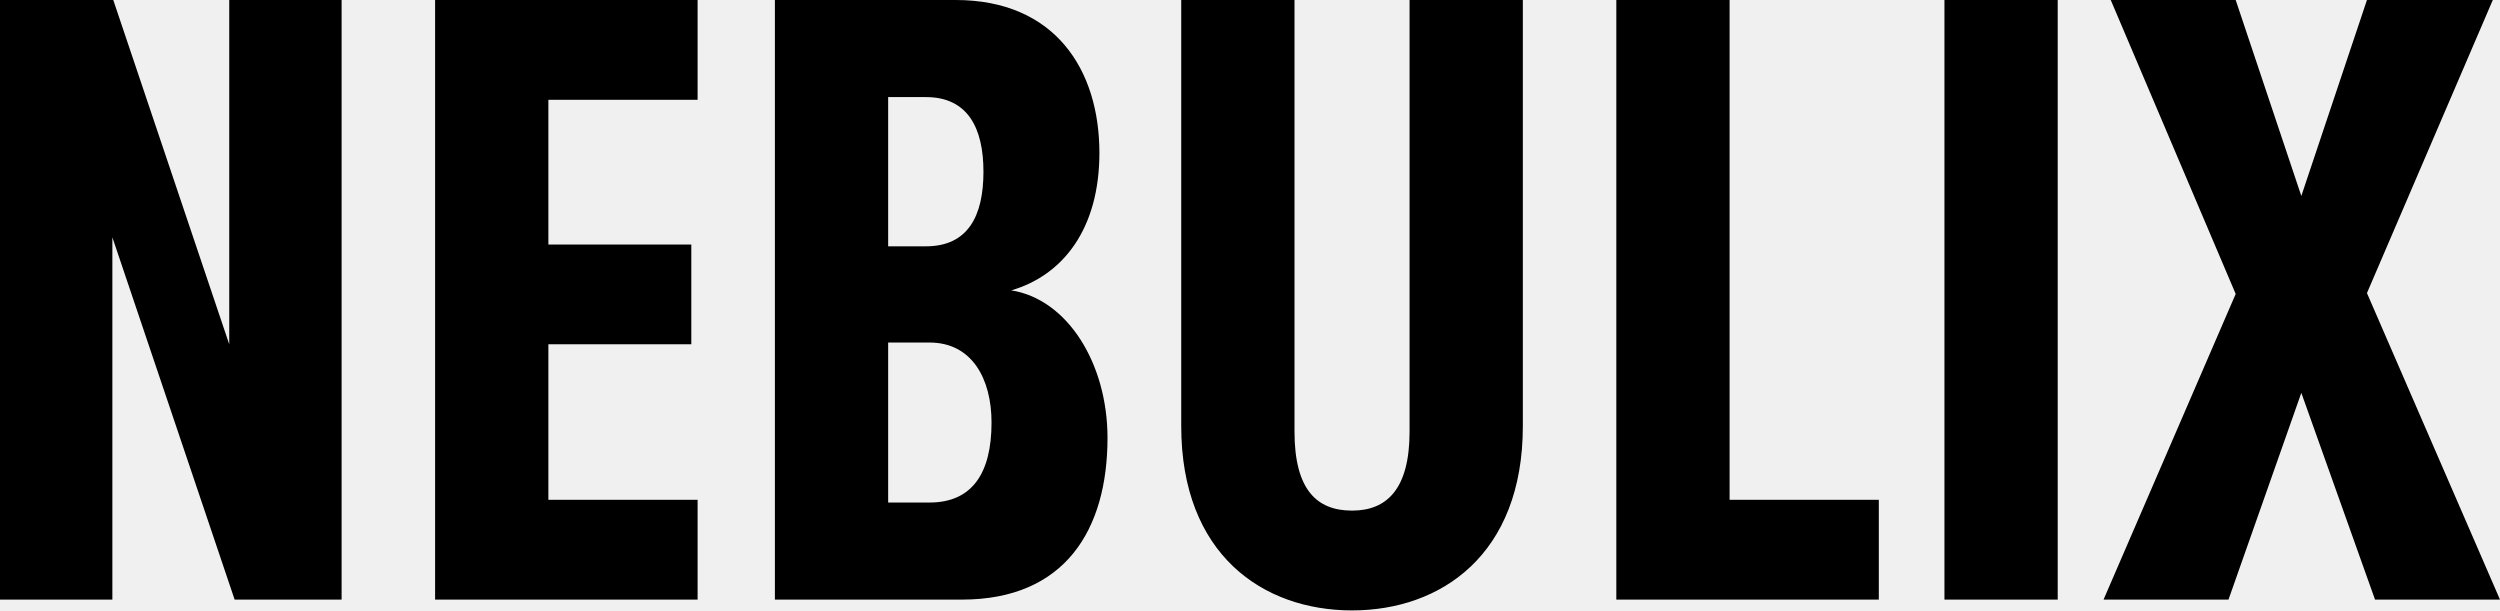
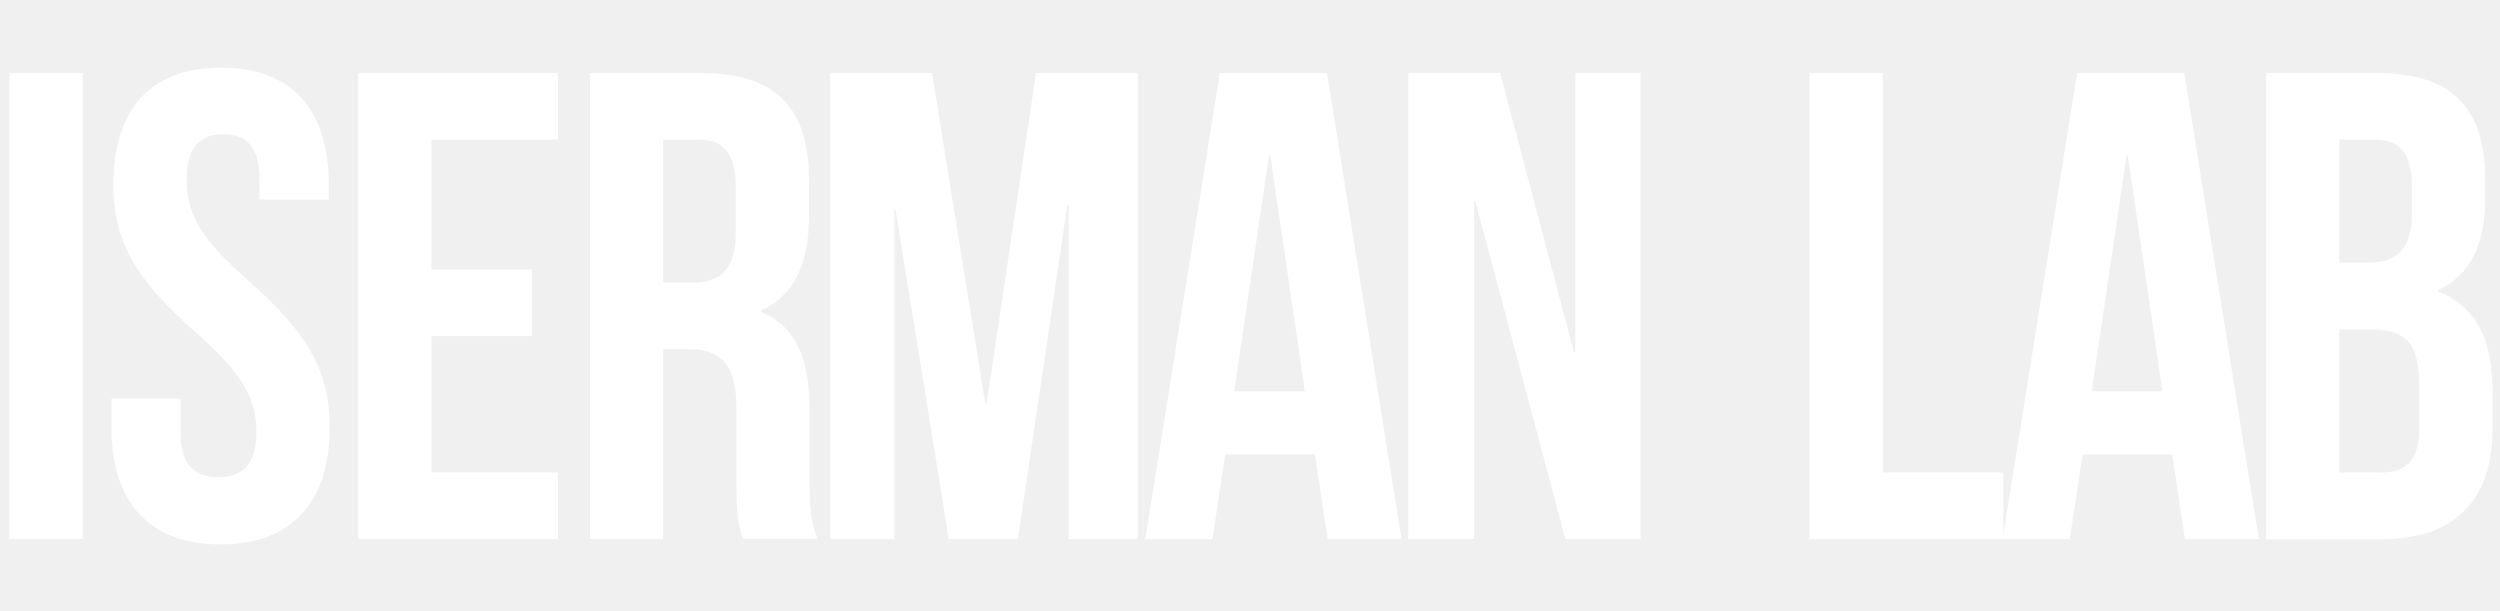
- <svg xmlns="http://www.w3.org/2000/svg" xml:space="preserve" style="enable-background:new 0 0 1164.06 284.21" viewBox="0 0 1164.06 284.21">
-   <path d="M109.25 279.19 52.32 110.5v168.69H0V0h52.74l54 160.32V0h52.32v279.19h-49.81zm93.34 0V0h122.23v46.46h-69.48v67.39h66.55v46.46h-66.55v72.41h69.48v46.46H202.59zm158.22 0V0h84.13c46.46 0 66.97 32.65 66.97 71.16 0 35.16-16.74 56.93-41.02 64.04 26.37 4.19 44.79 34.32 44.79 68.65 0 42.7-19.67 75.34-67.81 75.34h-87.06zm52.74-164.5h17.58c19.67 0 26.79-14.23 26.79-34.74 0-20.09-7.12-34.74-26.79-34.74h-17.58v69.48zm0 119.3h19.25c19.67 0 28.88-13.39 28.88-37.25 0-20.51-9.21-37.25-28.88-37.25h-19.25v74.5zM550.01 0h52.74v200.92c0 27.21 10.46 36.83 26.79 36.83 15.91 0 26.79-9.63 26.79-36.83V0h52.74v198.41c0 59.86-38.09 85.81-79.53 85.81s-79.53-25.95-79.53-85.81V0zM752.6 279.19V0h52.74v232.73h69.48v46.46H752.6zm152.78 0V0h52.74v279.19h-52.74zm200.49 0-34.32-96.27-33.91 96.27h-58.18l61.53-142.32L982.81 0h58.18l30.56 91.25L1102.11 0h58.6l-58.6 136.46 61.95 142.74h-58.19z" fill="currentColor" />
+ <svg xmlns="http://www.w3.org/2000/svg" version="1.1" id="Ebene_1" x="0px" y="0px" viewBox="0 0 1164.1 284.2" style="enable-background:new 0 0 1164.1 284.2;" xml:space="preserve">
+   <style type="text/css">
+ 	.st0{fill:#FFFFFF;}
+ </style>
+   <g>
+     <path class="st0" d="M4.4,34h34.1v217H4.4V34z" />
+     <path class="st0" d="M102.9,31.5c33.2,0,50.2,19.8,50.2,54.6v6.8h-32.2v-9c0-15.5-6.2-21.4-17-21.4c-10.8,0-17,5.9-17,21.4   c0,15.8,6.8,27.6,29.1,47.1c28.5,25.1,37.5,43.1,37.5,67.9c0,34.7-17.4,54.6-50.8,54.6c-33.5,0-50.8-19.8-50.8-54.6v-13.3H84v15.5   c0,15.5,6.8,21.1,17.7,21.1s17.7-5.6,17.7-21.1c0-15.8-6.8-27.6-29.1-47.1c-28.5-25.1-37.5-43.1-37.5-67.9   C52.7,51.4,69.8,31.5,102.9,31.5z" />
+     <path class="st0" d="M200.9,125.5h46.8v31h-46.8V220h58.9v31h-93V34h93v31h-58.9V125.5z" />
+     <path class="st0" d="M346,251c-1.9-5.6-3.1-9-3.1-26.7v-34.1c0-20.1-6.8-27.6-22.3-27.6h-11.8V251h-34.1V34h51.5   c35.3,0,50.5,16.4,50.5,49.9v17c0,22.3-7.1,36.6-22.3,43.7v0.6c17,7.1,22.6,23.2,22.6,45.9v33.5c0,10.5,0.3,18.3,3.7,26.3H346z    M308.8,65v66.6h13.3c12.7,0,20.5-5.6,20.5-22.9V87.3c0-15.5-5.3-22.3-17.4-22.3H308.8z" />
+     <path class="st0" d="M458.8,188.1h0.6L482.4,34h47.4v217h-32.2V95.4h-0.6L474,251h-32.2L417,97.6h-0.6V251h-29.8V34H434   L458.8,188.1z" />
+     <path class="st0" d="M652.6,251h-34.4l-5.9-39.4h-41.8l-5.9,39.4h-31.3l34.7-217h49.9L652.6,251z M574.7,182.2h32.9L591.5,72.4   h-0.6L574.7,182.2z" />
+     <path class="st0" d="M687,93.8h-0.6V251h-30.7V34h42.8l34.4,129.9h0.6V34h30.4v217h-35L687,93.8z" />
+     <path class="st0" d="M842.6,34h34.1v186h56.1v31h-90.2V34z" />
+     <path class="st0" d="M1051.8,251h-34.4l-5.9-39.4h-41.8l-5.9,39.4h-31.3l34.7-217h49.9L1051.8,251z M974,182.2h32.9L990.8,72.4   h-0.6L974,182.2z" />
+     <path class="st0" d="M1157.2,83.9v7.8c0,22.3-6.8,36.3-22,43.4v0.6c18.3,7.1,25.4,23.2,25.4,46.2v17.7c0,33.5-17.7,51.5-51.8,51.5   h-53.6V34h51.5C1142,34,1157.2,50.4,1157.2,83.9z M1089.3,65v57.3h13.3c12.7,0,20.5-5.6,20.5-22.9V87.3c0-15.5-5.3-22.3-17.4-22.3   H1089.3z M1089.3,153.3V220h19.5c11.5,0,17.7-5.3,17.7-21.4v-18.9c0-20.1-6.5-26.3-22-26.3H1089.3z" />
+   </g>
</svg>
